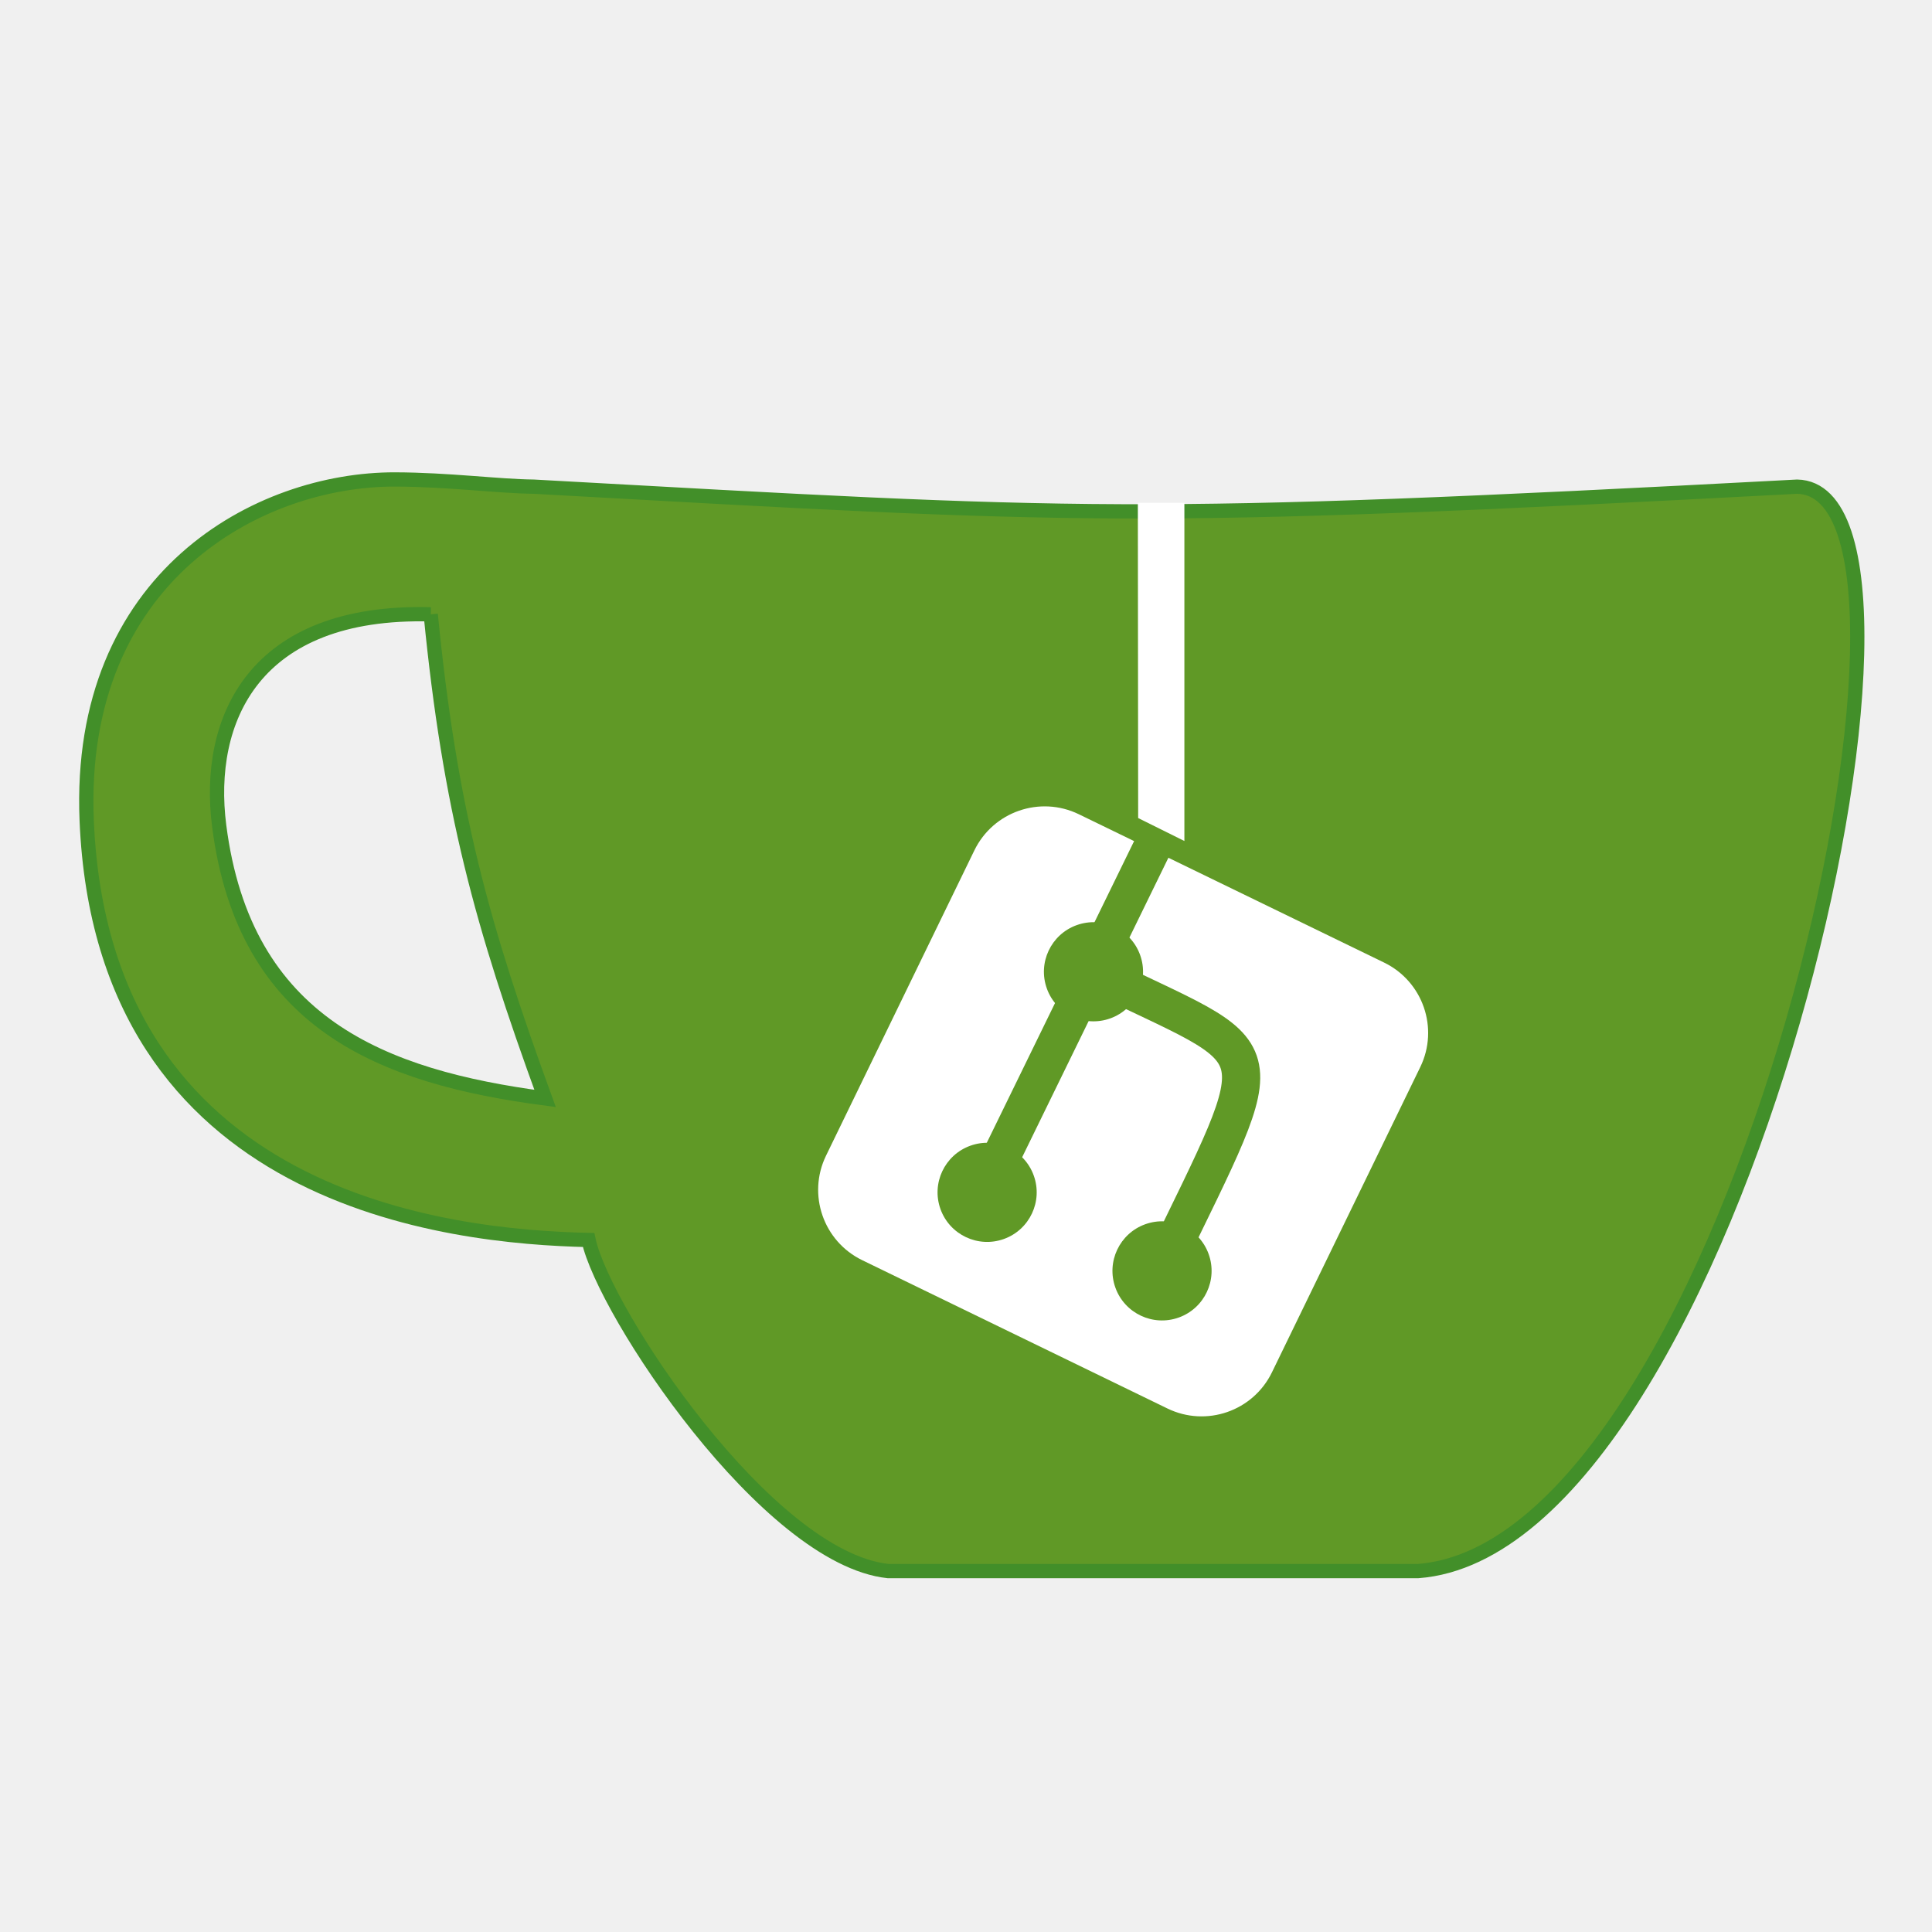
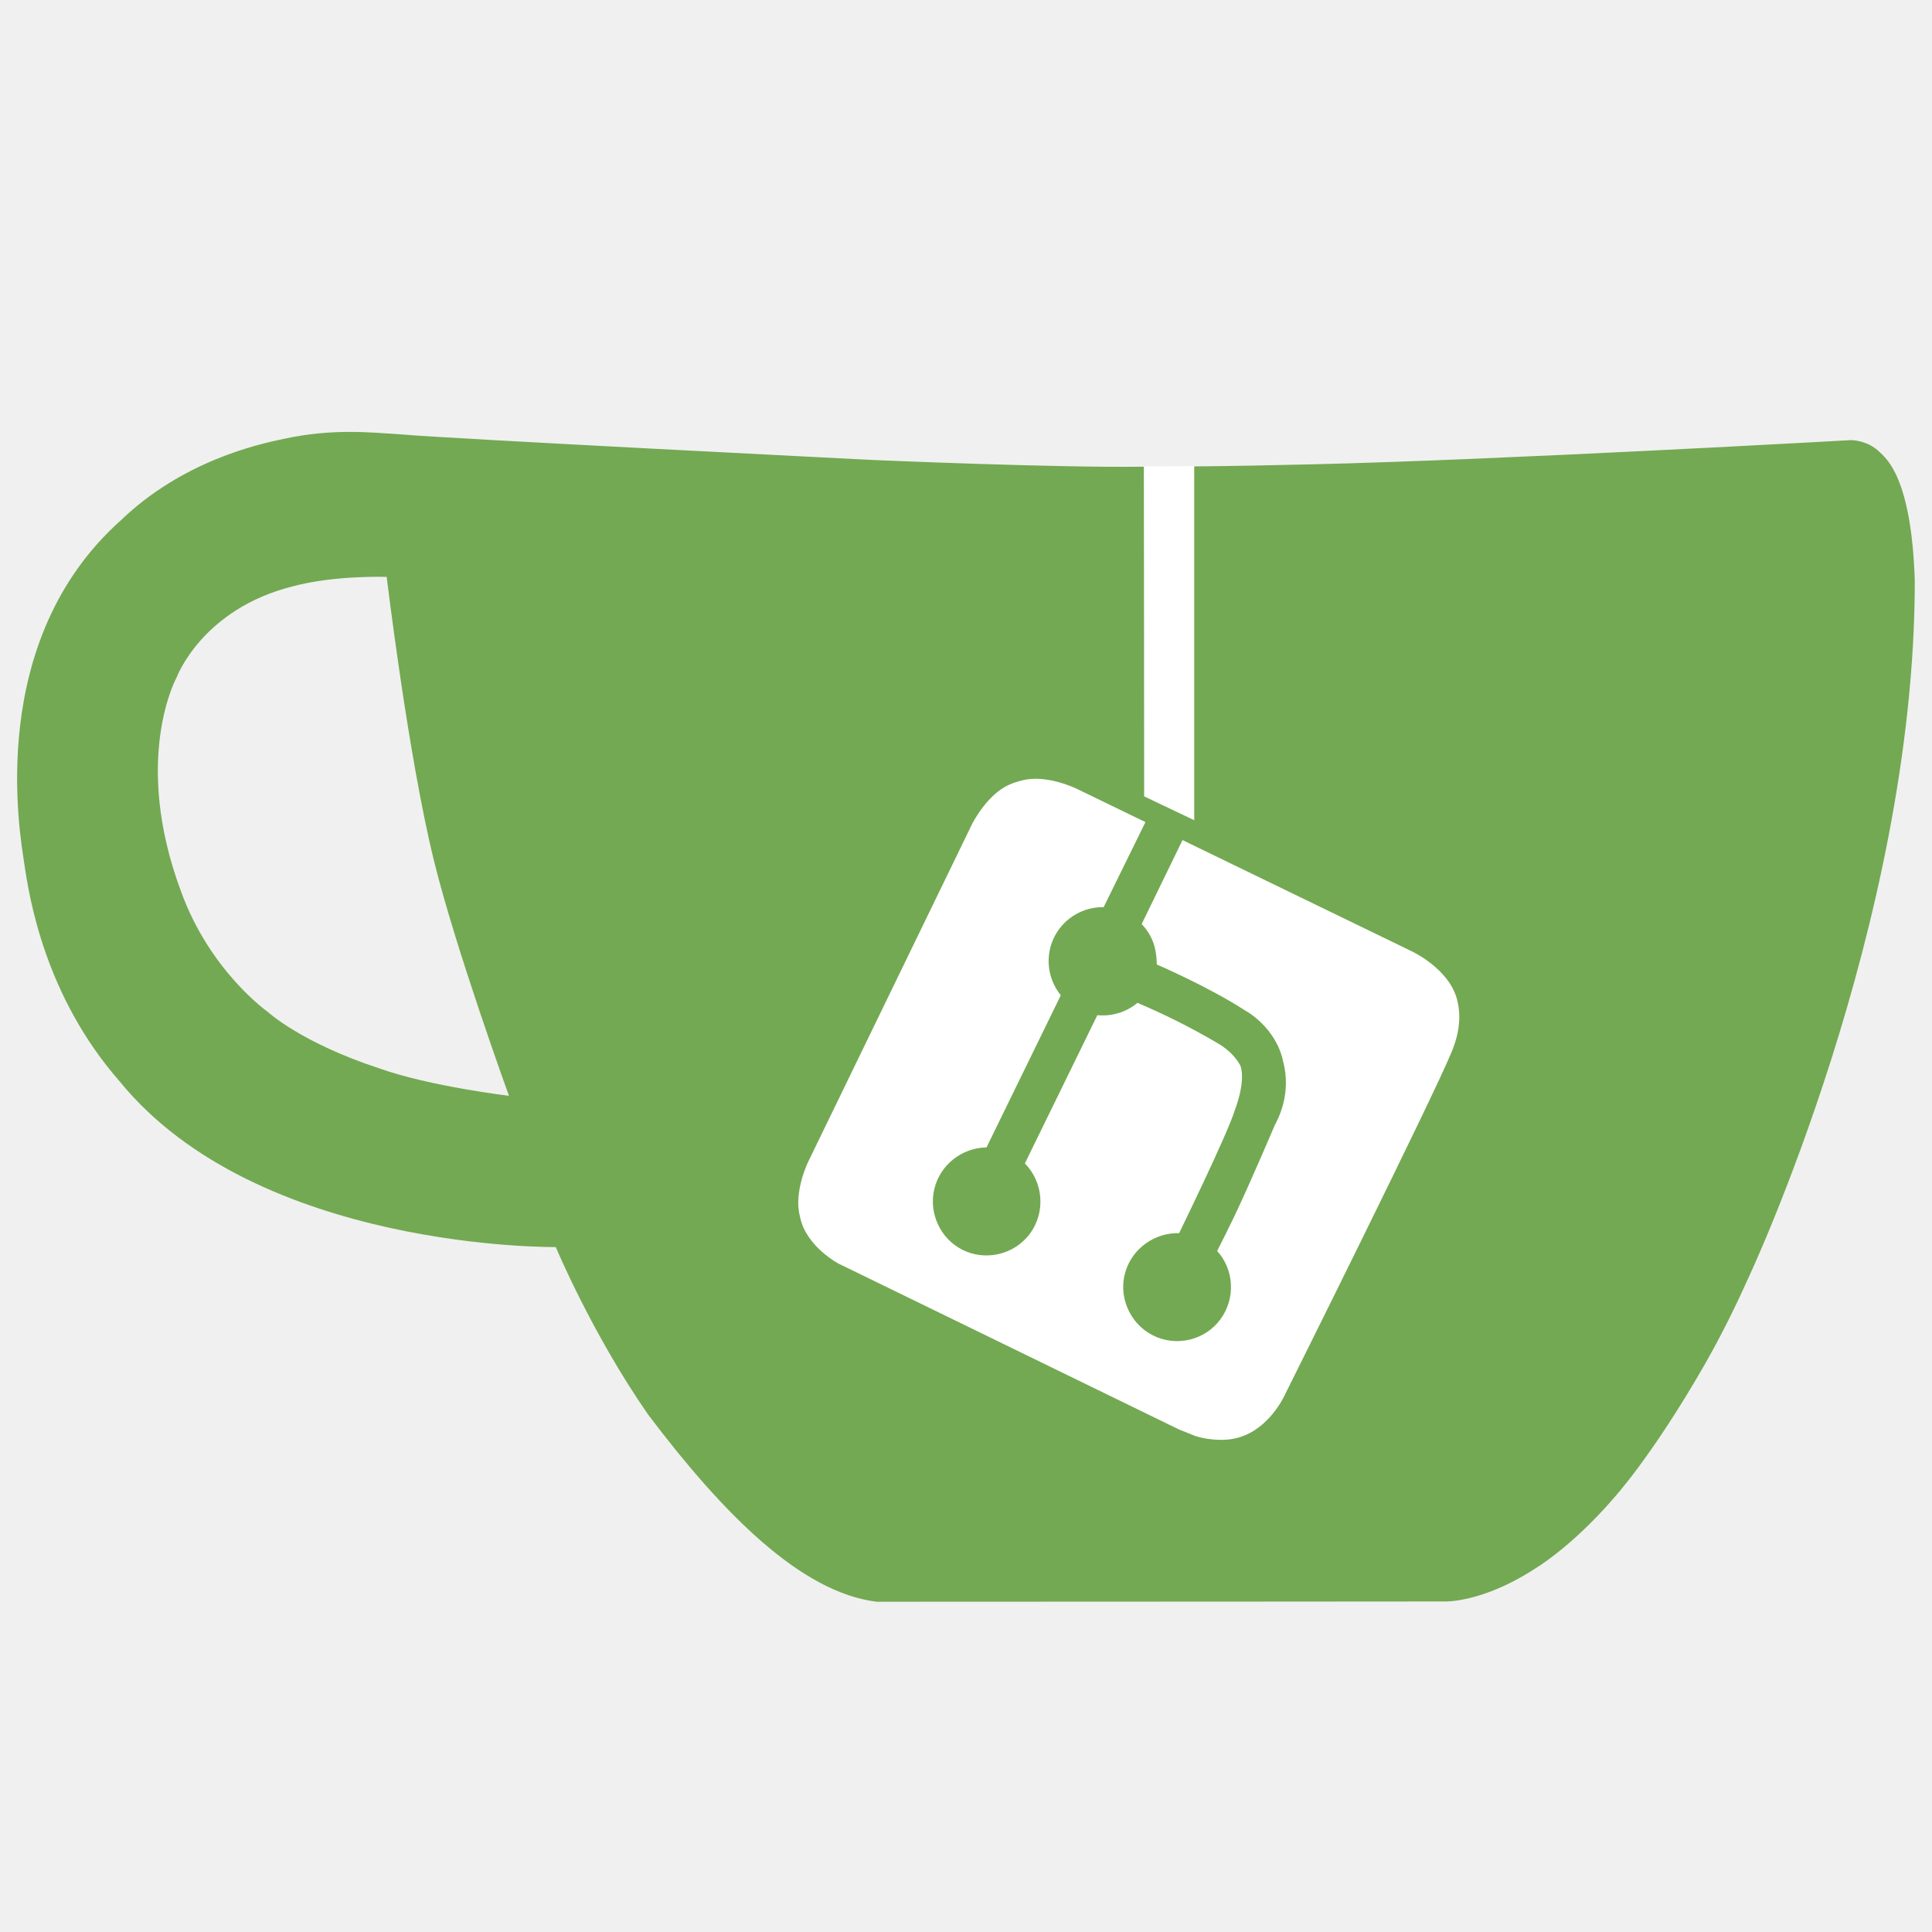
- <svg xmlns="http://www.w3.org/2000/svg" viewBox="0 0 135.467 135.467" width="32" height="32">
-   <path d="M27.71 33.618c-9.547-.028-22.34 6.798-21.632 23.904C7.184 84.25 31.535 86.73 41.27 86.945c1.068 5.013 12.522 22.305 21.002 23.216h37.152c22.278-1.668 38.961-75.756 26.594-76.038-46.782 2.477-49.996 2.138-88.6 0-2.495-.027-5.972-.495-9.708-.505zm2.491 9.458C31.553 56.77 33.757 64.78 38.22 77.02c-11.382-1.505-21.07-5.225-22.851-19.11-.951-7.411 2.39-15.168 14.833-14.834z" fill="#609926" stroke="#428f29" />
-   <g fill="#fff">
-     <rect width="34.762" height="34.762" x="87.509" y="18.292" transform="rotate(25.915)" ry="5.483" />
-     <path d="M79.805 57.36l3.241 1.609V35.256h-3.263z" />
-   </g>
-   <g class="detail-remove">
-     <circle transform="rotate(-19.796)" r="3.475" cy="90.078" cx="49.065" fill="#609926" />
-     <circle transform="rotate(-19.796)" r="3.475" cy="102.105" cx="36.81" fill="#609926" />
-     <circle transform="rotate(-19.796)" r="3.475" cy="111.439" cx="46.484" fill="#609926" />
-     <path fill="#609926" d="M79.54 58.936l2.402 1.172L69.98 84.605l-2.402-1.172z" />
-     <path d="M76.558 68.116c12.976 6.396 13.013 4.102 4.891 20.908" fill="none" stroke="#609926" stroke-width="2.68" />
-   </g>
+ <svg xmlns="http://www.w3.org/2000/svg" version="1.1" id="main_outline" x="0" y="0" viewBox="0 0 640 640" xml:space="preserve" width="32" height="32">
+   <style>.st1{fill:#73a952}</style>
+   <path id="teabag" d="M395.9 484.2l-126.9-61c-12.5-6-17.9-21.2-11.8-33.8l61-126.9c6-12.5 21.2-17.9 33.8-11.8 17.2 8.3 27.1 13 27.1 13l-.1-109.2 16.7-.1.1 117.1s57.4 24.2 83.1 40.1c3.7 2.3 10.2 6.8 12.9 14.4 2.1 6.1 2 13.1-1 19.3l-61 126.9c-6.2 12.7-21.4 18.1-33.9 12z" fill="#fff" />
+   <path class="st1" d="M622.7 149.8c-4.1-4.1-9.6-4-9.6-4s-117.2 6.6-177.9 8c-13.3.3-26.5.6-39.6.7v117.2c-5.5-2.6-11.1-5.3-16.6-7.9 0-36.4-.1-109.2-.1-109.2-29 .4-89.2-2.2-89.2-2.2s-141.4-7.1-156.8-8.5c-9.8-.6-22.5-2.1-39 1.5-8.7 1.8-33.5 7.4-53.8 26.9C-4.9 212.4 6.6 276.2 8 285.8c1.7 11.7 6.9 44.2 31.7 72.5 45.8 56.1 144.4 54.8 144.4 54.8s12.1 28.9 30.6 55.5c25 33.1 50.7 58.9 75.7 62 63 0 188.9-.1 188.9-.1s12 .1 28.3-10.3c14-8.5 26.5-23.4 26.5-23.4S547 483 565 451.5c5.5-9.7 10.1-19.1 14.1-28 0 0 55.2-117.1 55.2-231.1-1.1-34.5-9.6-40.6-11.6-42.6zM125.6 353.9c-25.9-8.5-36.9-18.7-36.9-18.7S69.6 321.8 60 295.4c-16.5-44.2-1.4-71.2-1.4-71.2s8.4-22.5 38.5-30c13.8-3.7 31-3.1 31-3.1s7.1 59.4 15.7 94.2c7.2 29.2 24.8 77.7 24.8 77.7s-26.1-3.1-43-9.1zm300.3 107.6s-6.1 14.5-19.6 15.4c-5.8.4-10.3-1.2-10.3-1.2s-.3-.1-5.3-2.1l-112.9-55s-10.9-5.7-12.8-15.6c-2.2-8.1 2.7-18.1 2.7-18.1L322 273s4.8-9.7 12.2-13c.6-.3 2.3-1 4.5-1.5 8.1-2.1 18 2.8 18 2.8L467.4 315s12.6 5.7 15.3 16.2c1.9 7.4-.5 14-1.8 17.2-6.3 15.4-55 113.1-55 113.1z" />
+   <path class="st1" d="M326.8 380.1c-8.2.1-15.4 5.8-17.3 13.8-1.9 8 2 16.3 9.1 20 7.7 4 17.5 1.8 22.7-5.4 5.1-7.1 4.3-16.9-1.8-23.1l24-49.1c1.5.1 3.7.2 6.2-.5 4.1-.9 7.1-3.6 7.1-3.6 4.2 1.8 8.6 3.8 13.2 6.1 4.8 2.4 9.3 4.9 13.4 7.3.9.5 1.8 1.1 2.8 1.9 1.6 1.3 3.4 3.1 4.7 5.5 1.9 5.5-1.9 14.9-1.9 14.9-2.3 7.6-18.4 40.6-18.4 40.6-8.1-.2-15.3 5-17.7 12.5-2.6 8.1 1.1 17.3 8.9 21.3 7.8 4 17.4 1.7 22.5-5.3 5-6.8 4.6-16.3-1.1-22.6 1.9-3.7 3.7-7.4 5.6-11.3 5-10.4 13.5-30.4 13.5-30.4.9-1.7 5.7-10.3 2.7-21.3-2.5-11.4-12.6-16.7-12.6-16.7-12.2-7.9-29.2-15.2-29.2-15.2s0-4.1-1.1-7.1c-1.1-3.1-2.8-5.1-3.9-6.3 4.7-9.7 9.4-19.3 14.1-29-4.1-2-8.1-4-12.2-6.1-4.8 9.8-9.7 19.7-14.5 29.5-6.7-.1-12.9 3.5-16.1 9.4-3.4 6.3-2.7 14.1 1.9 19.8l-24.6 50.4z" />
</svg>
